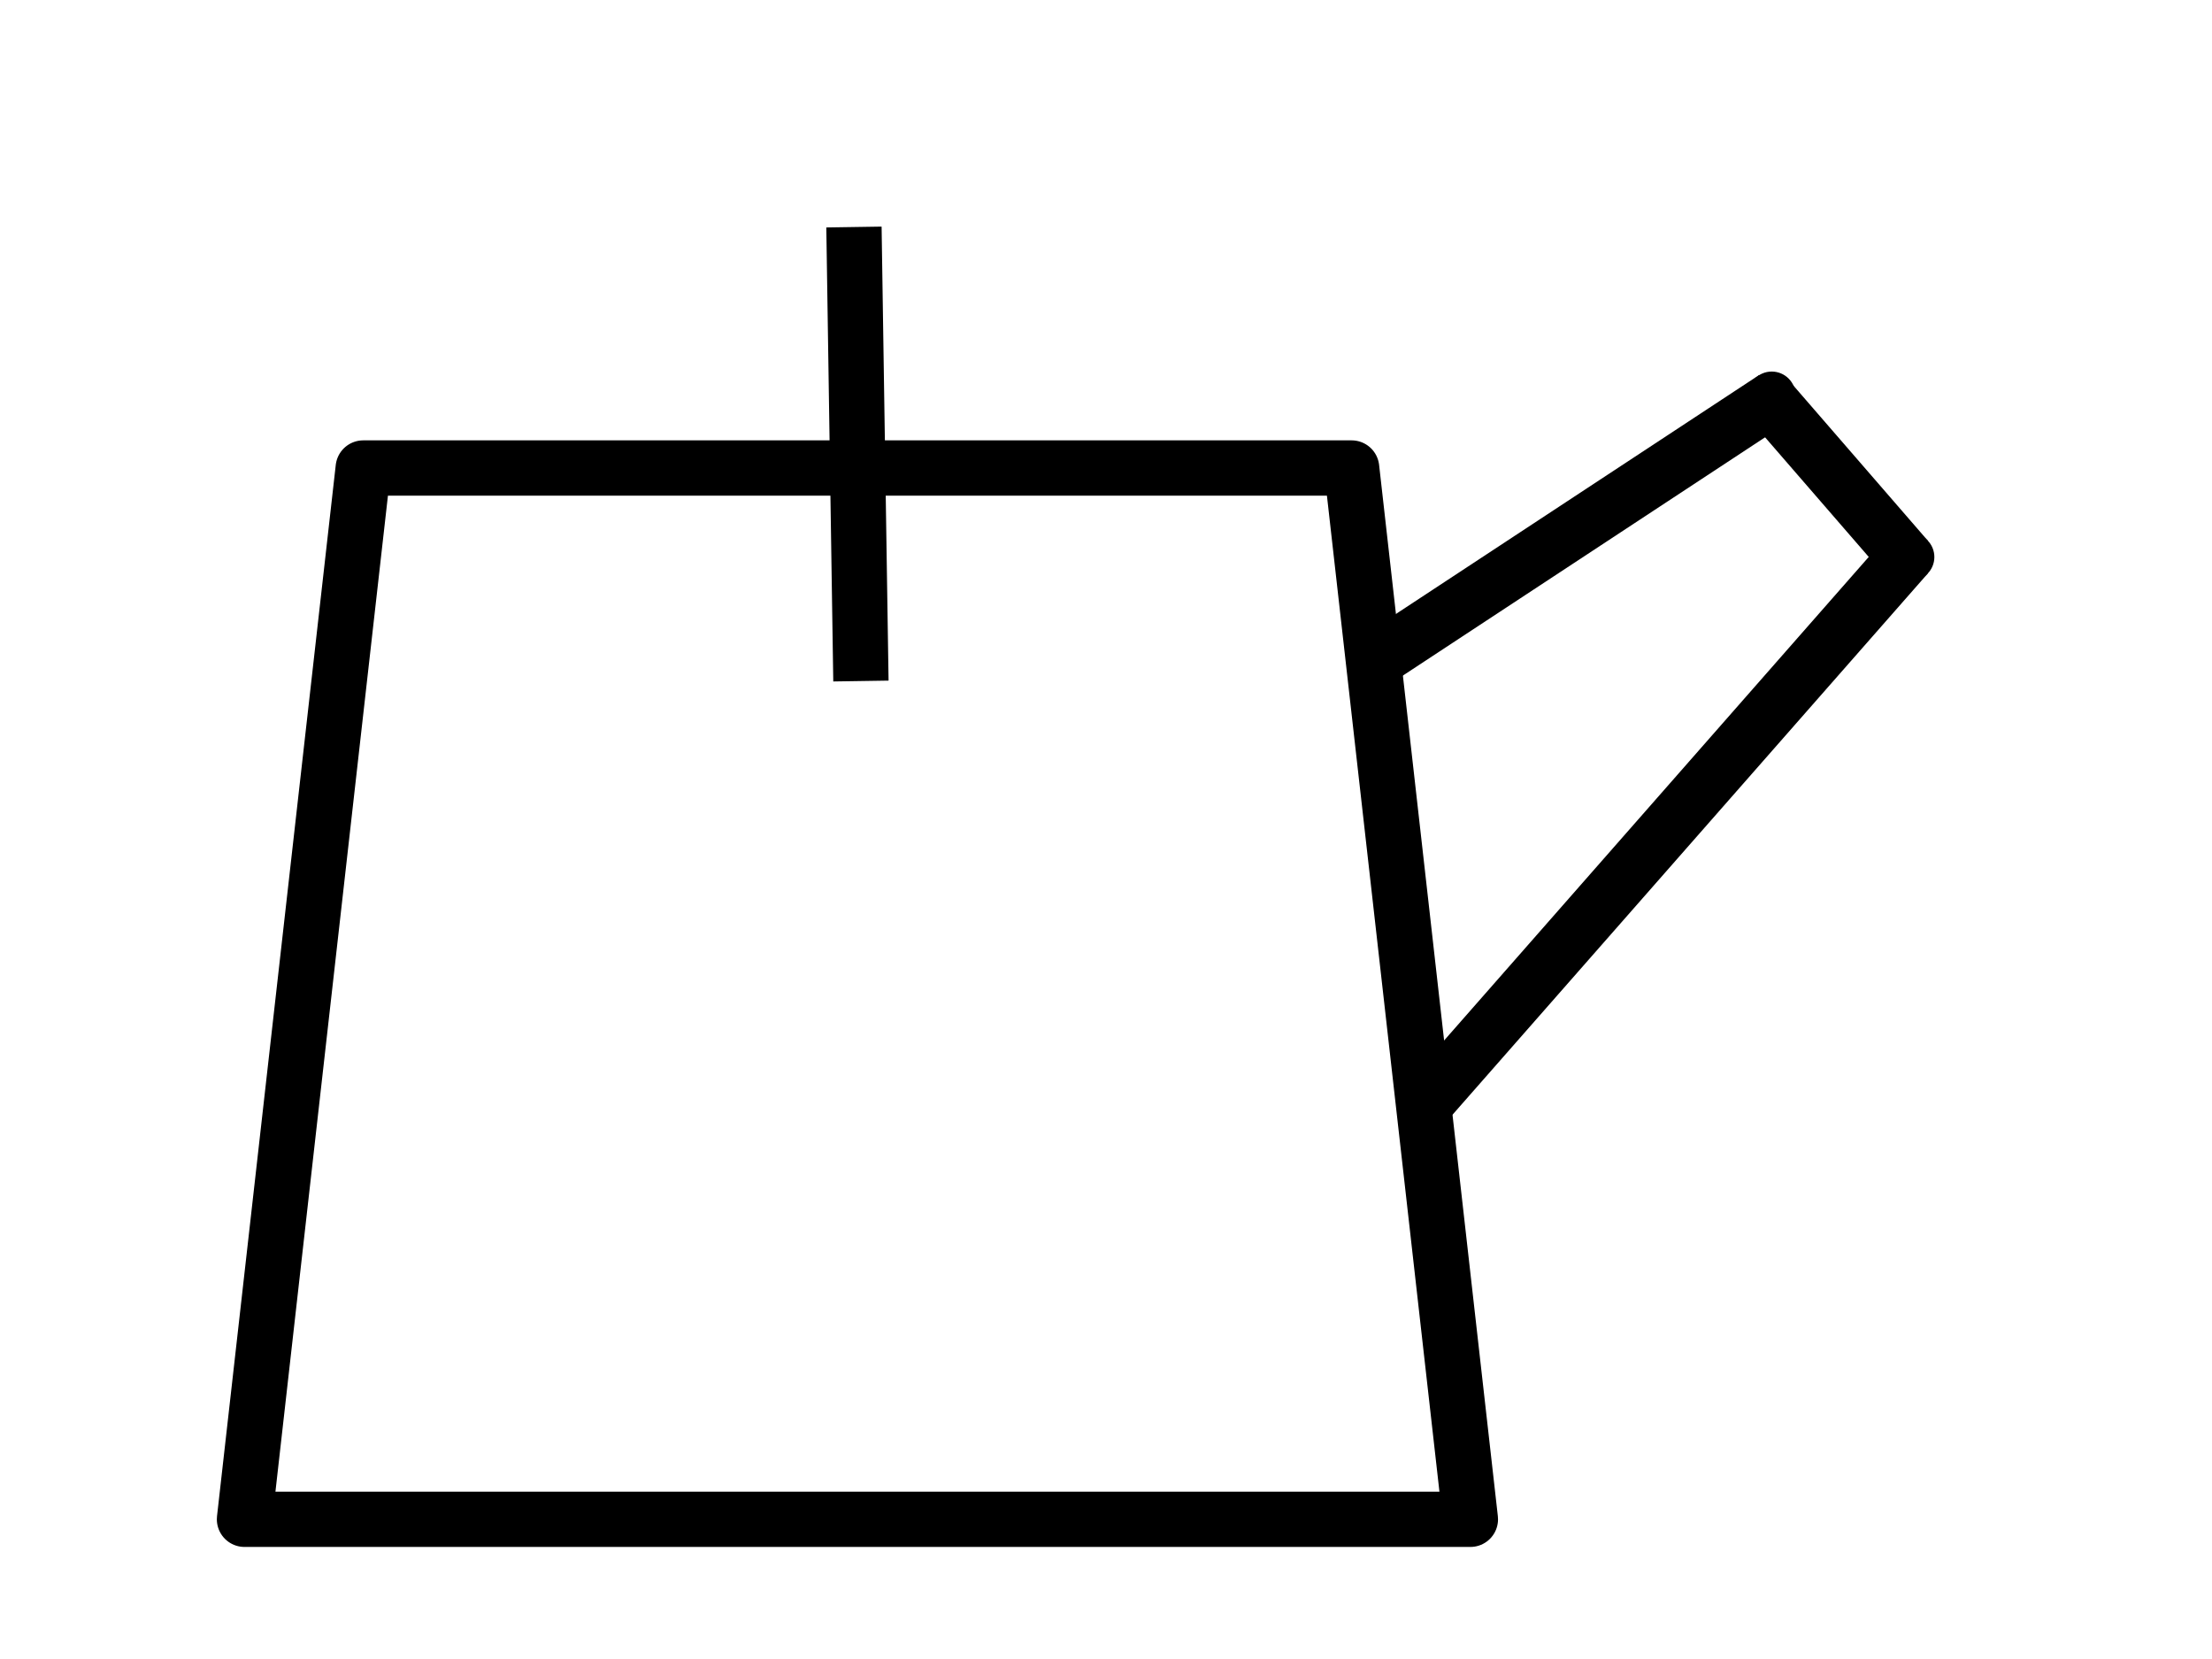
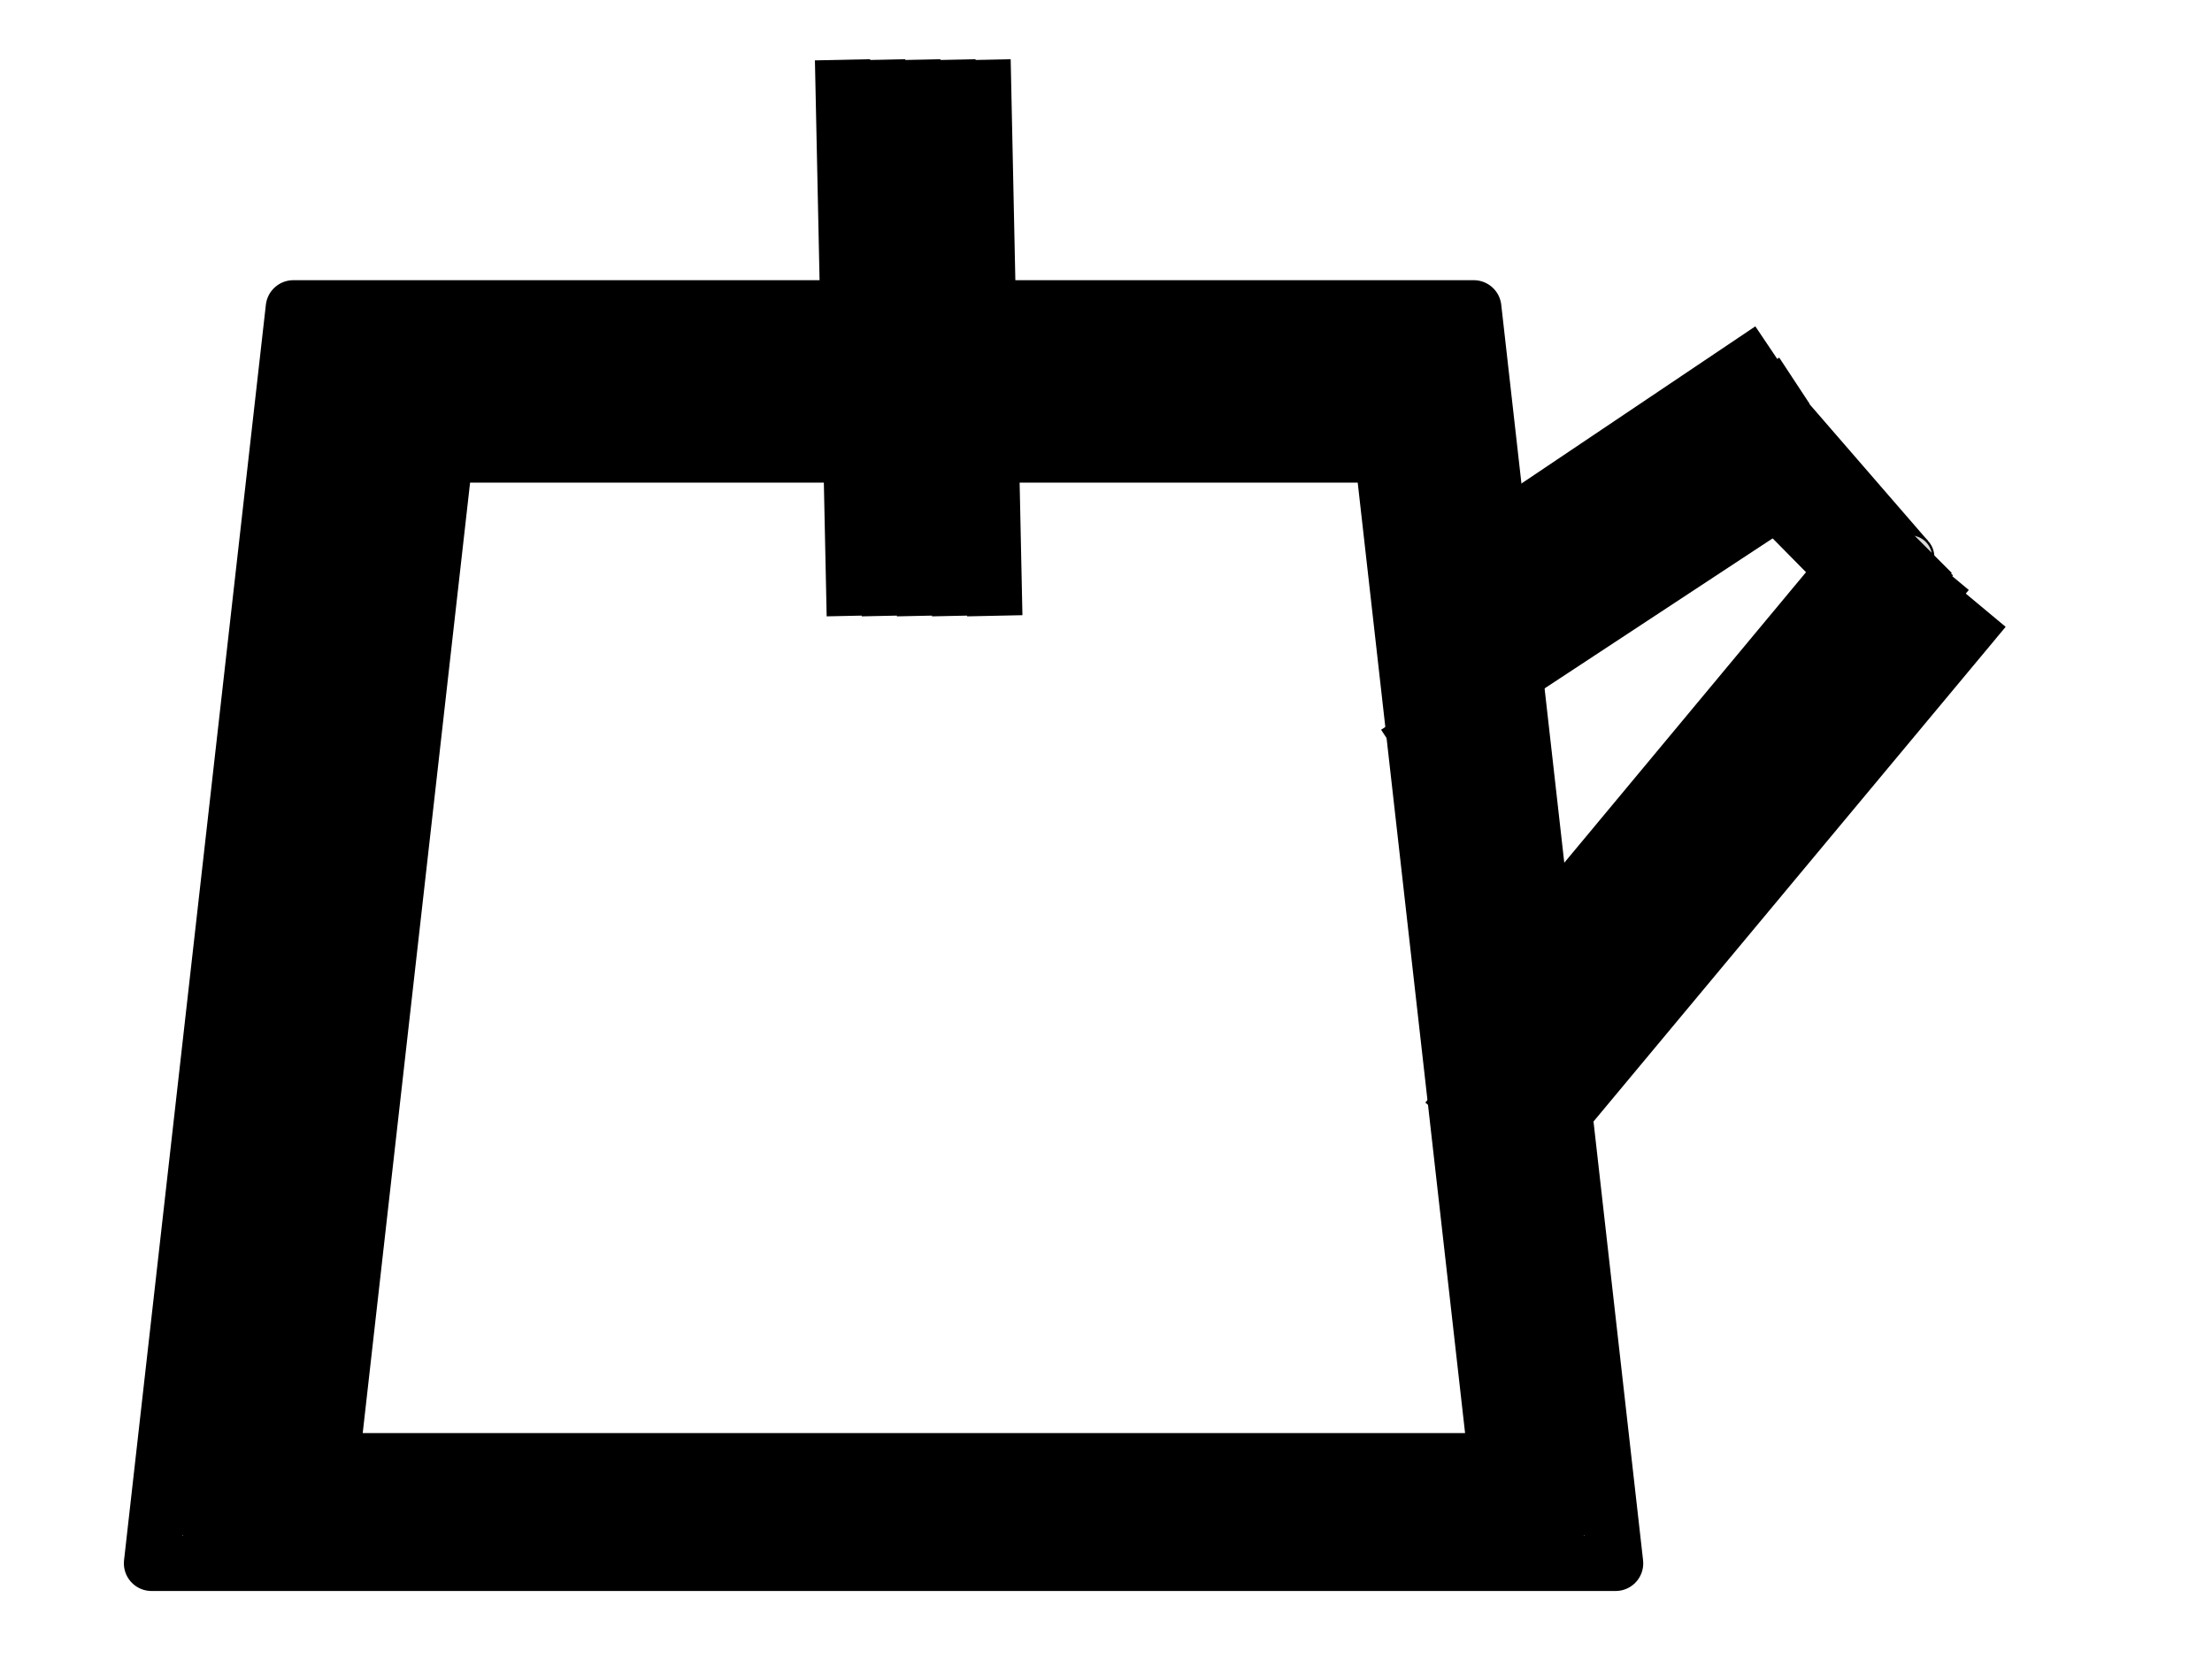
<svg xmlns="http://www.w3.org/2000/svg" version="1.1" viewBox="0.0 0.0 960.0 720.0" fill="none" stroke="none" stroke-linecap="square" stroke-miterlimit="10">
  <clipPath id="p.0">
    <path d="m0 0l960.0 0l0 720.0l-960.0 0l0 -720.0z" clip-rule="nonzero" />
  </clipPath>
  <g clip-path="url(#p.0)">
    <path fill="#000000" fill-opacity="0.0" d="m0 0l960.0 0l0 720.0l-960.0 0z" fill-rule="evenodd" />
-     <path fill="#000000" fill-opacity="0.0" d="m106.108 659.367l51.538 -456.252l428.955 0l51.538 456.252z" fill-rule="evenodd" />
-     <path stroke="#000000" stroke-width="24.0" stroke-linejoin="round" stroke-linecap="butt" d="m106.108 659.367l51.538 -456.252l428.955 0l51.538 456.252z" fill-rule="evenodd" />
-     <path fill="#000000" fill-opacity="0.0" d="m370.612 98.528l3.024 197.039" fill-rule="evenodd" />
-     <path stroke="#000000" stroke-width="24.0" stroke-linejoin="round" stroke-linecap="butt" d="m370.612 98.528l3.024 197.039" fill-rule="evenodd" />
-     <path fill="#000000" fill-opacity="0.0" d="m597.22 286.483l172.787 -113.669" fill-rule="evenodd" />
-     <path stroke="#000000" stroke-width="24.0" stroke-linejoin="round" stroke-linecap="butt" d="m597.22 286.483l172.787 -113.669" fill-rule="evenodd" />
+     <path fill="#000000" fill-opacity="0.0" d="m65.759 678.483l61.55 -544.882l512.302 0l61.55 544.882z" fill-rule="evenodd" />
+     <path stroke="#000000" stroke-width="24.0" stroke-linejoin="round" stroke-linecap="butt" d="m65.759 678.483l61.55 -544.882l512.302 0l61.55 544.882z" fill-rule="evenodd" />
+     <path fill="#000000" fill-opacity="0.0" d="m380.907 25.95l5.102 241.291" fill-rule="evenodd" />
+     <path stroke="#000000" stroke-width="24.0" stroke-linejoin="round" stroke-linecap="butt" d="m380.907 25.95l5.102 241.291" fill-rule="evenodd" />
+     <path fill="#000000" fill-opacity="0.0" d="m605.99 278.9l172.787 -113.669" fill-rule="evenodd" />
+     <path stroke="#000000" stroke-width="24.0" stroke-linejoin="round" stroke-linecap="butt" d="m605.99 278.9l172.787 -113.669" fill-rule="evenodd" />
    <path fill="#000000" fill-opacity="0.0" d="m768.507 174.315l59.118 68.22" fill-rule="evenodd" />
    <path stroke="#000000" stroke-width="24.0" stroke-linejoin="round" stroke-linecap="butt" d="m768.507 174.315l59.118 68.22" fill-rule="evenodd" />
-     <path fill="#000000" fill-opacity="0.0" d="m619.958 477.472l207.654 -236.472" fill-rule="evenodd" />
-     <path stroke="#000000" stroke-width="24.0" stroke-linejoin="round" stroke-linecap="butt" d="m619.958 477.472l207.654 -236.472" fill-rule="evenodd" />
+     <path fill="#000000" fill-opacity="0.0" d="m630.932 478.236l207.654 -236.472" fill-rule="evenodd" />
+     <path stroke="#000000" stroke-width="24.0" stroke-linejoin="round" stroke-linecap="butt" d="m630.932 478.236l207.654 -236.472" fill-rule="evenodd" />
    <path fill="#000000" d="m759.092 171.596l0 0c0 -5.436 4.407 -9.843 9.843 -9.843l0 0c2.61 0 5.114 1.037 6.96 2.883c1.846 1.846 2.883 4.349 2.883 6.96l0 0c0 5.436 -4.407 9.843 -9.843 9.843l0 0c-5.436 0 -9.843 -4.407 -9.843 -9.843z" fill-rule="evenodd" />
    <path stroke="#000000" stroke-width="1.0" stroke-linejoin="round" stroke-linecap="butt" d="m759.092 171.596l0 0c0 -5.436 4.407 -9.843 9.843 -9.843l0 0c2.61 0 5.114 1.037 6.96 2.883c1.846 1.846 2.883 4.349 2.883 6.96l0 0c0 5.436 -4.407 9.843 -9.843 9.843l0 0c-5.436 0 -9.843 -4.407 -9.843 -9.843z" fill-rule="evenodd" />
-     <path fill="#000000" d="m819.318 241.751l0 0c0 -5.436 4.407 -9.843 9.843 -9.843l0 0c2.61 0 5.114 1.037 6.96 2.883c1.846 1.846 2.883 4.349 2.883 6.96l0 0c0 5.436 -4.407 9.843 -9.843 9.843l0 0c-5.436 0 -9.843 -4.407 -9.843 -9.843z" fill-rule="evenodd" />
+     <path fill="#d9d9d9" d="m819.318 241.751l0 0c0 -5.436 4.407 -9.843 9.843 -9.843l0 0c2.61 0 5.114 1.037 6.96 2.883c1.846 1.846 2.883 4.349 2.883 6.96l0 0c0 5.436 -4.407 9.843 -9.843 9.843l0 0c-5.436 0 -9.843 -4.407 -9.843 -9.843z" fill-rule="evenodd" />
    <path stroke="#000000" stroke-width="1.0" stroke-linejoin="round" stroke-linecap="butt" d="m819.318 241.751l0 0c0 -5.436 4.407 -9.843 9.843 -9.843l0 0c2.61 0 5.114 1.037 6.96 2.883c1.846 1.846 2.883 4.349 2.883 6.96l0 0c0 5.436 -4.407 9.843 -9.843 9.843l0 0c-5.436 0 -9.843 -4.407 -9.843 -9.843z" fill-rule="evenodd" />
+     <path fill="#000000" fill-opacity="0.0" d="m88.64 658.845l57.113 -505.606l475.411 0l57.113 505.606z" fill-rule="evenodd" />
+     <path stroke="#000000" stroke-width="24.0" stroke-linejoin="round" stroke-linecap="butt" d="m88.64 658.845l57.113 -505.606l475.411 0l57.113 505.606z" fill-rule="evenodd" />
+     <path fill="#000000" fill-opacity="0.0" d="m104.815 644.971l53.979 -477.858l449.334 0l53.979 477.858z" fill-rule="evenodd" />
+     <path stroke="#000000" stroke-width="24.0" stroke-linejoin="round" stroke-linecap="butt" d="m104.815 644.971l53.979 -477.858l449.334 0l53.979 477.858z" fill-rule="evenodd" />
+     <path fill="#000000" fill-opacity="0.0" d="m396.148 25.95l5.102 241.291" fill-rule="evenodd" />
+     <path stroke="#000000" stroke-width="24.0" stroke-linejoin="round" stroke-linecap="butt" d="m396.148 25.95l5.102 241.291" fill-rule="evenodd" />
+     <path fill="#000000" fill-opacity="0.0" d="m411.391 25.95l5.102 241.291" fill-rule="evenodd" />
+     <path stroke="#000000" stroke-width="24.0" stroke-linejoin="round" stroke-linecap="butt" d="m411.391 25.95l5.102 241.291" fill-rule="evenodd" />
+     <path fill="#000000" fill-opacity="0.0" d="m605.99 298.585l172.787 -113.669" fill-rule="evenodd" />
+     <path stroke="#000000" stroke-width="24.0" stroke-linejoin="round" stroke-linecap="butt" d="m605.99 298.585l172.787 -113.669" fill-rule="evenodd" />
+     <path fill="#000000" fill-opacity="0.0" d="m605.99 326.738l172.787 -113.669" fill-rule="evenodd" />
+     <path stroke="#000000" stroke-width="24.0" stroke-linejoin="round" stroke-linecap="butt" d="m605.99 326.738l172.787 -113.669" fill-rule="evenodd" />
+     <path fill="#000000" fill-opacity="0.0" d="m768.507 186.995l70.079 70.142" fill-rule="evenodd" />
+     <path stroke="#000000" stroke-width="24.0" stroke-linejoin="round" stroke-linecap="butt" d="m768.507 186.995l70.079 70.142" fill-rule="evenodd" />
+     <path fill="#000000" fill-opacity="0.0" d="m745.144 192.058l74.173 75.181" fill-rule="evenodd" />
+     <path stroke="#000000" stroke-width="24.0" stroke-linejoin="round" stroke-linecap="butt" d="m745.144 192.058l74.173 75.181" fill-rule="evenodd" />
+     <path fill="#000000" fill-opacity="0.0" d="m627.874 486.142l199.748 -243.622" fill-rule="evenodd" />
+     <path stroke="#000000" stroke-width="24.0" stroke-linejoin="round" stroke-linecap="butt" d="m627.874 486.142l199.748 -243.622" fill-rule="evenodd" />
+     <path fill="#000000" fill-opacity="0.0" d="m635.294 445.588l169.575 -203.811" fill-rule="evenodd" />
+     <path stroke="#000000" stroke-width="24.0" stroke-linejoin="round" stroke-linecap="butt" d="m635.294 445.588l169.575 -203.811" fill-rule="evenodd" />
+     <path fill="#000000" fill-opacity="0.0" d="m365.667 25.95l5.102 241.291" fill-rule="evenodd" />
+     <path stroke="#000000" stroke-width="24.0" stroke-linejoin="round" stroke-linecap="butt" d="m365.667 25.95l5.102 241.291" fill-rule="evenodd" />
+     <path fill="#000000" fill-opacity="0.0" d="m426.633 25.95l5.102 241.291" fill-rule="evenodd" />
+     <path stroke="#000000" stroke-width="24.0" stroke-linejoin="round" stroke-linecap="butt" d="m426.633 25.95l5.102 241.291" fill-rule="evenodd" />
+     <path fill="#000000" fill-opacity="0.0" d="m125.266 650.352l52.968 -468.913l440.929 0l52.968 468.913z" fill-rule="evenodd" />
+     <path stroke="#000000" stroke-width="24.0" stroke-linejoin="round" stroke-linecap="butt" d="m125.266 650.352l52.968 -468.913l440.929 0l52.968 468.913z" fill-rule="evenodd" />
+     <path fill="#000000" fill-opacity="0.0" d="m117.648 633.964l51.492 -455.842l428.638 0l51.492 455.842z" fill-rule="evenodd" />
+     <path stroke="#000000" stroke-width="24.0" stroke-linejoin="round" stroke-linecap="butt" d="m117.648 633.964l51.492 -455.842l428.638 0l51.492 455.842z" fill-rule="evenodd" />
+     <path fill="#000000" fill-opacity="0.0" d="m143.945 634.336l49.35 -436.882l410.811 0l49.35 436.882z" fill-rule="evenodd" />
+     <path stroke="#000000" stroke-width="24.0" stroke-linejoin="round" stroke-linecap="butt" d="m143.945 634.336l49.35 -436.882l410.811 0l49.35 436.882z" fill-rule="evenodd" />
+     <path fill="#000000" fill-opacity="0.0" d="m643.465 490.535l201.764 -242.173" fill-rule="evenodd" />
+     <path stroke="#000000" stroke-width="24.0" stroke-linejoin="round" stroke-linecap="butt" d="m643.465 490.535l201.764 -242.173" fill-rule="evenodd" />
+     <path fill="#000000" fill-opacity="0.0" d="m616.535 253.701l151.969 -102.11" fill-rule="evenodd" />
+     <path stroke="#000000" stroke-width="24.0" stroke-linejoin="round" stroke-linecap="butt" d="m616.535 253.701l151.969 -102.11" fill-rule="evenodd" />
+     <path fill="#000000" fill-opacity="0.0" d="m659.465 506.535l201.764 -242.173" fill-rule="evenodd" />
+     <path stroke="#000000" stroke-width="24.0" stroke-linejoin="round" stroke-linecap="butt" d="m659.465 506.535l201.764 -242.173" fill-rule="evenodd" />
  </g>
</svg>
